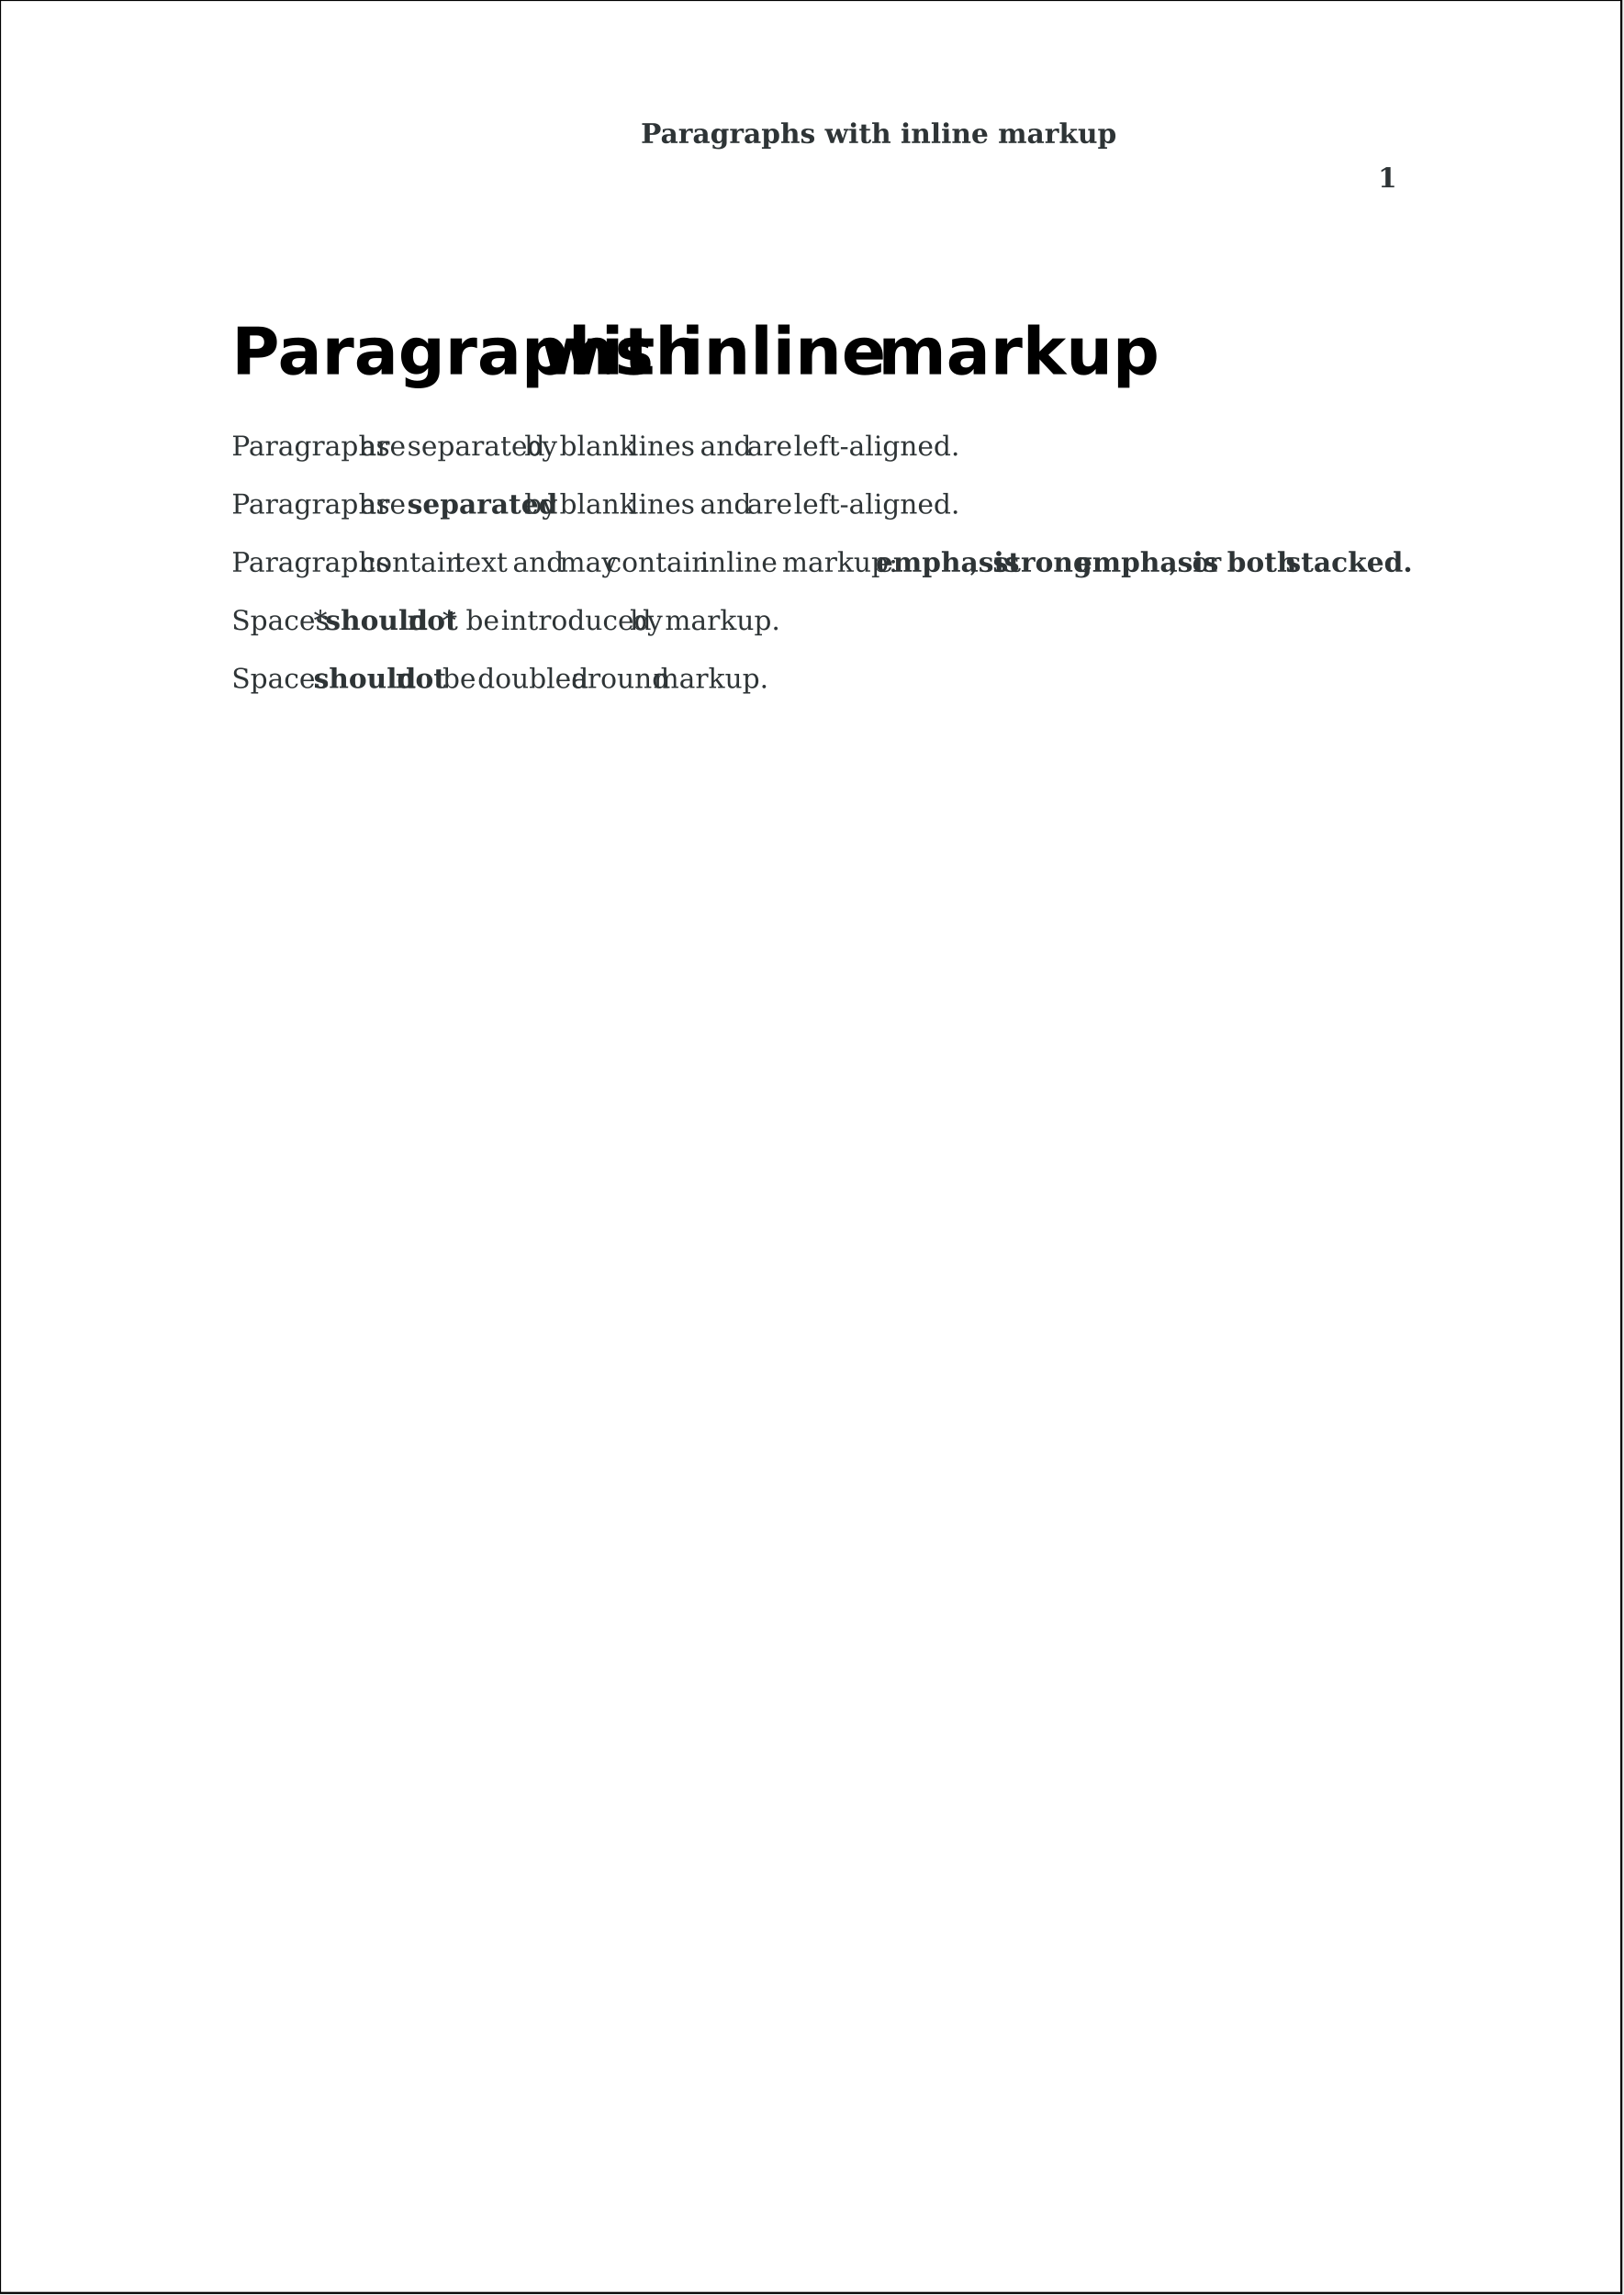
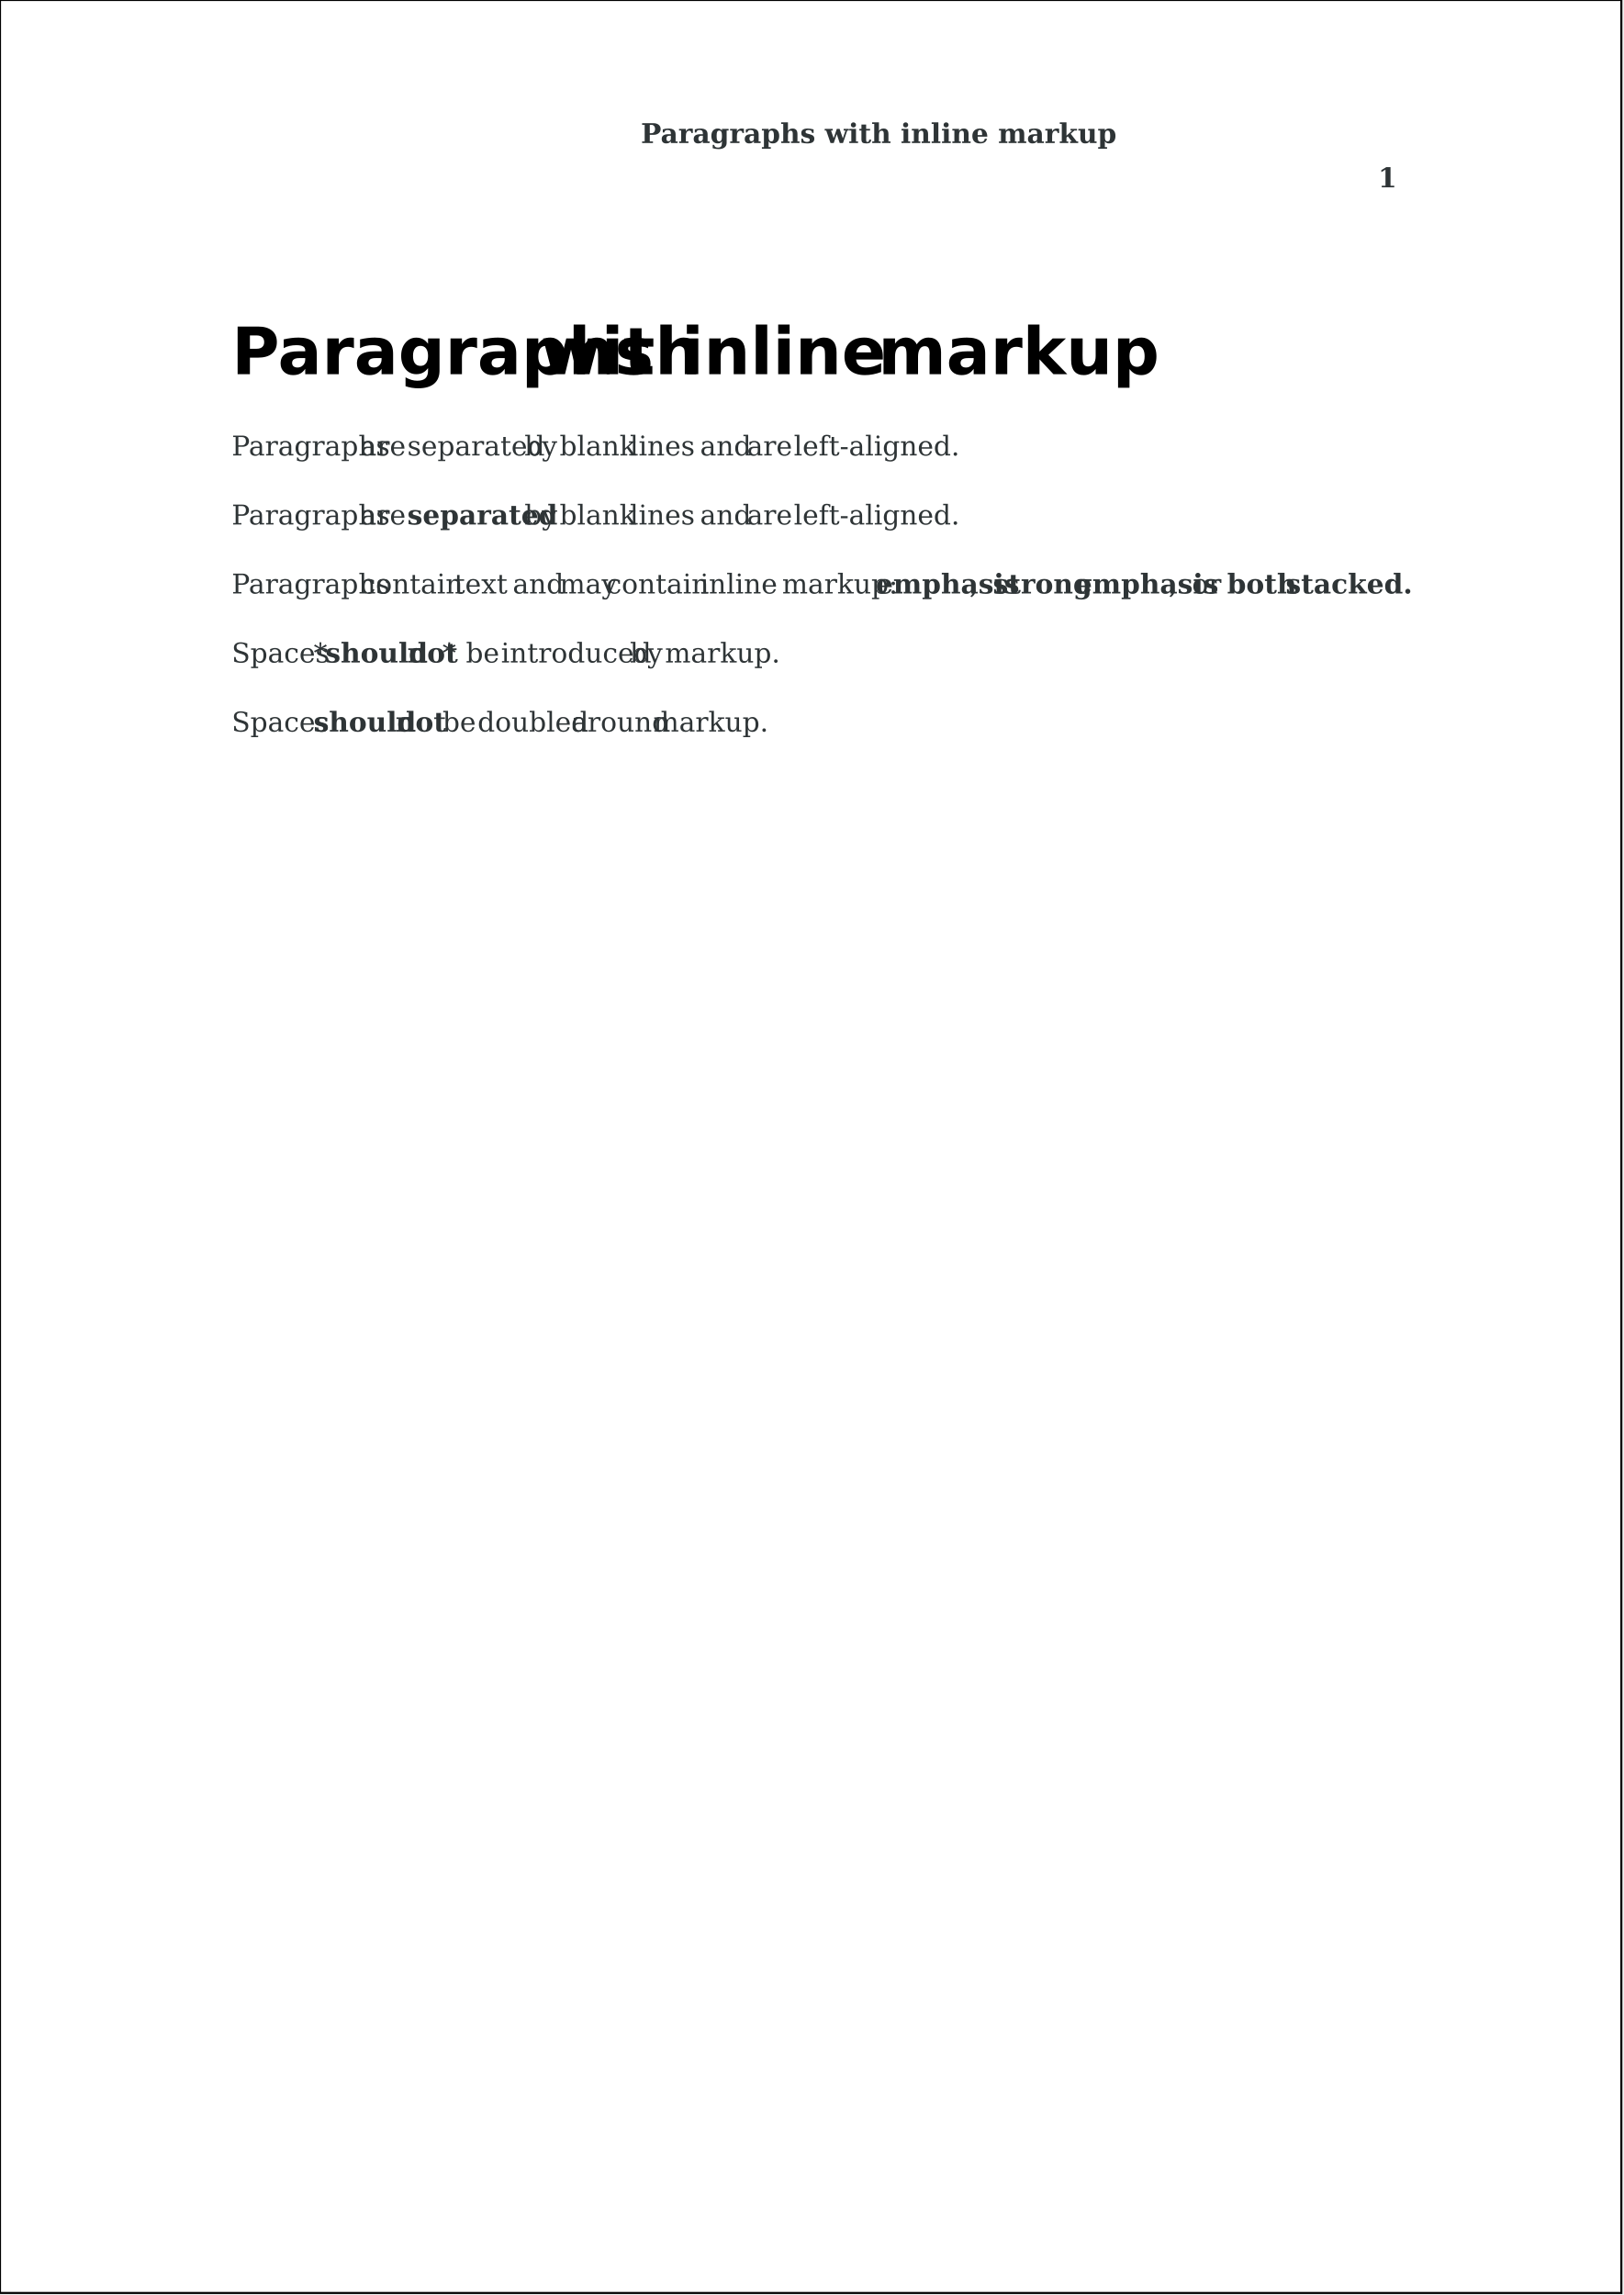
<svg xmlns="http://www.w3.org/2000/svg" version="1.2" streamable="true">
  <g id="pages">
    <g>
      <rect x="0mm" y="0mm" width="210mm" height="297mm" style="fill: #ffffff; stroke: #000000; stroke-width: 1px; fill-opacity: 1; stroke-opacity: 1;" />
      <text x="83.004mm" y="18.528mm" style="font-size: 10.00pt; font-family: Bitstream Vera Serif; font-style: normal; font-weight: bold; stroke: none; fill: #2e3436">Paragraphs with inline markup</text>
      <text x="178.483mm" y="24.264mm" style="font-size: 10.00pt; font-family: Bitstream Vera Serif; font-style: normal; font-weight: bold; stroke: none; fill: #2e3436">1</text>
      <text x="30mm" y="48.467mm" style="font-size: 24.00pt; font-family: Bitstream Vera Sans; font-style: normal; font-weight: bold; stroke: none; fill: #000000">Paragraphs</text>
      <text x="70.047mm" y="48.467mm" style="font-size: 24.00pt; font-family: Bitstream Vera Sans; font-style: normal; font-weight: bold; stroke: none; fill: #000000">with</text>
      <text x="88.251mm" y="48.467mm" style="font-size: 24.00pt; font-family: Bitstream Vera Sans; font-style: normal; font-weight: bold; stroke: none; fill: #000000">inline</text>
      <text x="113.735mm" y="48.467mm" style="font-size: 24.00pt; font-family: Bitstream Vera Sans; font-style: normal; font-weight: bold; stroke: none; fill: #000000">markup</text>
      <text x="30mm" y="58.994mm" style="font-size: 10.00pt; font-family: Bitstream Vera Serif; font-style: normal; font-weight: normal; stroke: none; fill: #2e3436">Paragraphs</text>
      <text x="46.686mm" y="58.994mm" style="font-size: 10.00pt; font-family: Bitstream Vera Serif; font-style: normal; font-weight: normal; stroke: none; fill: #2e3436">are</text>
      <text x="52.754mm" y="58.994mm" style="font-size: 10.00pt; font-family: Bitstream Vera Serif; font-style: normal; font-weight: normal; stroke: none; fill: #2e3436">separated</text>
      <text x="67.924mm" y="58.994mm" style="font-size: 10.00pt; font-family: Bitstream Vera Serif; font-style: normal; font-weight: normal; stroke: none; fill: #2e3436">by</text>
      <text x="72.474mm" y="58.994mm" style="font-size: 10.00pt; font-family: Bitstream Vera Serif; font-style: normal; font-weight: normal; stroke: none; fill: #2e3436">blank</text>
      <text x="81.576mm" y="58.994mm" style="font-size: 10.00pt; font-family: Bitstream Vera Serif; font-style: normal; font-weight: normal; stroke: none; fill: #2e3436">lines</text>
      <text x="90.678mm" y="58.994mm" style="font-size: 10.00pt; font-family: Bitstream Vera Serif; font-style: normal; font-weight: normal; stroke: none; fill: #2e3436">and</text>
      <text x="96.746mm" y="58.994mm" style="font-size: 10.00pt; font-family: Bitstream Vera Serif; font-style: normal; font-weight: normal; stroke: none; fill: #2e3436">are</text>
      <text x="102.813mm" y="58.994mm" style="font-size: 10.00pt; font-family: Bitstream Vera Serif; font-style: normal; font-weight: normal; stroke: none; fill: #2e3436">left-aligned.</text>
-       <text x="30mm" y="66.522mm" style="font-size: 10.00pt; font-family: Bitstream Vera Serif; font-style: normal; font-weight: normal; stroke: none; fill: #2e3436">Paragraphs</text>
-       <text x="46.686mm" y="66.522mm" style="font-size: 10.00pt; font-family: Bitstream Vera Serif; font-style: normal; font-weight: normal; stroke: none; fill: #2e3436">are</text>
-       <text x="52.754mm" y="66.522mm" style="font-size: 10.00pt; font-family: Bitstream Vera Serif; font-style: normal; font-weight: bold; stroke: none; fill: #2e3436">separated</text>
-       <text x="67.924mm" y="66.522mm" style="font-size: 10.00pt; font-family: Bitstream Vera Serif; font-style: normal; font-weight: normal; stroke: none; fill: #2e3436">by</text>
-       <text x="72.474mm" y="66.522mm" style="font-size: 10.00pt; font-family: Bitstream Vera Serif; font-style: normal; font-weight: normal; stroke: none; fill: #2e3436">blank</text>
-       <text x="81.576mm" y="66.522mm" style="font-size: 10.00pt; font-family: Bitstream Vera Serif; font-style: normal; font-weight: normal; stroke: none; fill: #2e3436">lines</text>
-       <text x="90.678mm" y="66.522mm" style="font-size: 10.00pt; font-family: Bitstream Vera Serif; font-style: normal; font-weight: normal; stroke: none; fill: #2e3436">and</text>
-       <text x="96.746mm" y="66.522mm" style="font-size: 10.00pt; font-family: Bitstream Vera Serif; font-style: normal; font-weight: normal; stroke: none; fill: #2e3436">are</text>
-       <text x="102.813mm" y="66.522mm" style="font-size: 10.00pt; font-family: Bitstream Vera Serif; font-style: normal; font-weight: normal; stroke: none; fill: #2e3436">left-aligned.</text>
-       <text x="30mm" y="74.05mm" style="font-size: 10.00pt; font-family: Bitstream Vera Serif; font-style: normal; font-weight: normal; stroke: none; fill: #2e3436">Paragraphs</text>
-       <text x="46.686mm" y="74.05mm" style="font-size: 10.00pt; font-family: Bitstream Vera Serif; font-style: normal; font-weight: normal; stroke: none; fill: #2e3436">contain</text>
-       <text x="58.822mm" y="74.05mm" style="font-size: 10.00pt; font-family: Bitstream Vera Serif; font-style: normal; font-weight: normal; stroke: none; fill: #2e3436">text</text>
-       <text x="66.407mm" y="74.05mm" style="font-size: 10.00pt; font-family: Bitstream Vera Serif; font-style: normal; font-weight: normal; stroke: none; fill: #2e3436">and</text>
-       <text x="72.474mm" y="74.05mm" style="font-size: 10.00pt; font-family: Bitstream Vera Serif; font-style: normal; font-weight: normal; stroke: none; fill: #2e3436">may</text>
-       <text x="78.542mm" y="74.05mm" style="font-size: 10.00pt; font-family: Bitstream Vera Serif; font-style: normal; font-weight: normal; stroke: none; fill: #2e3436">contain</text>
-       <text x="90.678mm" y="74.05mm" style="font-size: 10.00pt; font-family: Bitstream Vera Serif; font-style: normal; font-weight: normal; stroke: none; fill: #2e3436">inline</text>
-       <text x="101.296mm" y="74.05mm" style="font-size: 10.00pt; font-family: Bitstream Vera Serif; font-style: normal; font-weight: normal; stroke: none; fill: #2e3436">markup:</text>
-       <text x="113.432mm" y="74.05mm" style="font-size: 10.00pt; font-family: Bitstream Vera Serif; font-style: normal; font-weight: bold; stroke: none; fill: #2e3436">emphasis</text>
-       <text x="125.567mm" y="74.05mm" style="font-size: 10.00pt; font-family: Bitstream Vera Serif; font-style: normal; font-weight: normal; stroke: none; fill: #2e3436">,</text>
-       <text x="128.601mm" y="74.05mm" style="font-size: 10.00pt; font-family: Bitstream Vera Serif; font-style: normal; font-weight: bold; stroke: none; fill: #2e3436">strong</text>
-       <text x="139.22mm" y="74.05mm" style="font-size: 10.00pt; font-family: Bitstream Vera Serif; font-style: normal; font-weight: bold; stroke: none; fill: #2e3436">emphasis</text>
-       <text x="151.356mm" y="74.05mm" style="font-size: 10.00pt; font-family: Bitstream Vera Serif; font-style: normal; font-weight: normal; stroke: none; fill: #2e3436">,</text>
-       <text x="154.389mm" y="74.05mm" style="font-size: 10.00pt; font-family: Bitstream Vera Serif; font-style: normal; font-weight: normal; stroke: none; fill: #2e3436">or</text>
-       <text x="158.94mm" y="74.05mm" style="font-size: 10.00pt; font-family: Bitstream Vera Serif; font-style: normal; font-weight: bold; stroke: none; fill: #2e3436">both</text>
-       <text x="166.525mm" y="74.05mm" style="font-size: 10.00pt; font-family: Bitstream Vera Serif; font-style: normal; font-weight: bold; stroke: none; fill: #2e3436">stacked.</text>
-       <text x="30mm" y="81.578mm" style="font-size: 10.00pt; font-family: Bitstream Vera Serif; font-style: normal; font-weight: normal; stroke: none; fill: #2e3436">Spaces</text>
-       <text x="40.619mm" y="81.578mm" style="font-size: 10.00pt; font-family: Bitstream Vera Serif; font-style: normal; font-weight: normal; stroke: none; fill: #2e3436">*</text>
-       <text x="42.136mm" y="81.578mm" style="font-size: 10.00pt; font-family: Bitstream Vera Serif; font-style: normal; font-weight: bold; stroke: none; fill: #2e3436">should</text>
-       <text x="52.754mm" y="81.578mm" style="font-size: 10.00pt; font-family: Bitstream Vera Serif; font-style: normal; font-weight: bold; stroke: none; fill: #2e3436">not</text>
-       <text x="57.305mm" y="81.578mm" style="font-size: 10.00pt; font-family: Bitstream Vera Serif; font-style: normal; font-weight: normal; stroke: none; fill: #2e3436">*</text>
-       <text x="60.339mm" y="81.578mm" style="font-size: 10.00pt; font-family: Bitstream Vera Serif; font-style: normal; font-weight: normal; stroke: none; fill: #2e3436">be</text>
-       <text x="64.89mm" y="81.578mm" style="font-size: 10.00pt; font-family: Bitstream Vera Serif; font-style: normal; font-weight: normal; stroke: none; fill: #2e3436">introduced</text>
-       <text x="81.576mm" y="81.578mm" style="font-size: 10.00pt; font-family: Bitstream Vera Serif; font-style: normal; font-weight: normal; stroke: none; fill: #2e3436">by</text>
-       <text x="86.127mm" y="81.578mm" style="font-size: 10.00pt; font-family: Bitstream Vera Serif; font-style: normal; font-weight: normal; stroke: none; fill: #2e3436">markup.</text>
-       <text x="30mm" y="89.106mm" style="font-size: 10.00pt; font-family: Bitstream Vera Serif; font-style: normal; font-weight: normal; stroke: none; fill: #2e3436">Spaces</text>
-       <text x="40.619mm" y="89.106mm" style="font-size: 10.00pt; font-family: Bitstream Vera Serif; font-style: normal; font-weight: bold; stroke: none; fill: #2e3436">should</text>
-       <text x="51.237mm" y="89.106mm" style="font-size: 10.00pt; font-family: Bitstream Vera Serif; font-style: normal; font-weight: bold; stroke: none; fill: #2e3436">not</text>
-       <text x="57.305mm" y="89.106mm" style="font-size: 10.00pt; font-family: Bitstream Vera Serif; font-style: normal; font-weight: normal; stroke: none; fill: #2e3436">be</text>
-       <text x="61.856mm" y="89.106mm" style="font-size: 10.00pt; font-family: Bitstream Vera Serif; font-style: normal; font-weight: normal; stroke: none; fill: #2e3436">doubled</text>
-       <text x="73.991mm" y="89.106mm" style="font-size: 10.00pt; font-family: Bitstream Vera Serif; font-style: normal; font-weight: normal; stroke: none; fill: #2e3436">around</text>
-       <text x="84.61mm" y="89.106mm" style="font-size: 10.00pt; font-family: Bitstream Vera Serif; font-style: normal; font-weight: normal; stroke: none; fill: #2e3436">markup.</text>
+       <text x="30mm" y="67.933mm" style="font-size: 10.00pt; font-family: Bitstream Vera Serif; font-style: normal; font-weight: normal; stroke: none; fill: #2e3436">Paragraphs</text>
+       <text x="46.686mm" y="67.933mm" style="font-size: 10.00pt; font-family: Bitstream Vera Serif; font-style: normal; font-weight: normal; stroke: none; fill: #2e3436">are</text>
+       <text x="52.754mm" y="67.933mm" style="font-size: 10.00pt; font-family: Bitstream Vera Serif; font-style: normal; font-weight: bold; stroke: none; fill: #2e3436">separated</text>
+       <text x="67.924mm" y="67.933mm" style="font-size: 10.00pt; font-family: Bitstream Vera Serif; font-style: normal; font-weight: normal; stroke: none; fill: #2e3436">by</text>
+       <text x="72.474mm" y="67.933mm" style="font-size: 10.00pt; font-family: Bitstream Vera Serif; font-style: normal; font-weight: normal; stroke: none; fill: #2e3436">blank</text>
+       <text x="81.576mm" y="67.933mm" style="font-size: 10.00pt; font-family: Bitstream Vera Serif; font-style: normal; font-weight: normal; stroke: none; fill: #2e3436">lines</text>
+       <text x="90.678mm" y="67.933mm" style="font-size: 10.00pt; font-family: Bitstream Vera Serif; font-style: normal; font-weight: normal; stroke: none; fill: #2e3436">and</text>
+       <text x="96.746mm" y="67.933mm" style="font-size: 10.00pt; font-family: Bitstream Vera Serif; font-style: normal; font-weight: normal; stroke: none; fill: #2e3436">are</text>
+       <text x="102.813mm" y="67.933mm" style="font-size: 10.00pt; font-family: Bitstream Vera Serif; font-style: normal; font-weight: normal; stroke: none; fill: #2e3436">left-aligned.</text>
+       <text x="30mm" y="76.872mm" style="font-size: 10.00pt; font-family: Bitstream Vera Serif; font-style: normal; font-weight: normal; stroke: none; fill: #2e3436">Paragraphs</text>
+       <text x="46.686mm" y="76.872mm" style="font-size: 10.00pt; font-family: Bitstream Vera Serif; font-style: normal; font-weight: normal; stroke: none; fill: #2e3436">contain</text>
+       <text x="58.822mm" y="76.872mm" style="font-size: 10.00pt; font-family: Bitstream Vera Serif; font-style: normal; font-weight: normal; stroke: none; fill: #2e3436">text</text>
+       <text x="66.407mm" y="76.872mm" style="font-size: 10.00pt; font-family: Bitstream Vera Serif; font-style: normal; font-weight: normal; stroke: none; fill: #2e3436">and</text>
+       <text x="72.474mm" y="76.872mm" style="font-size: 10.00pt; font-family: Bitstream Vera Serif; font-style: normal; font-weight: normal; stroke: none; fill: #2e3436">may</text>
+       <text x="78.542mm" y="76.872mm" style="font-size: 10.00pt; font-family: Bitstream Vera Serif; font-style: normal; font-weight: normal; stroke: none; fill: #2e3436">contain</text>
+       <text x="90.678mm" y="76.872mm" style="font-size: 10.00pt; font-family: Bitstream Vera Serif; font-style: normal; font-weight: normal; stroke: none; fill: #2e3436">inline</text>
+       <text x="101.296mm" y="76.872mm" style="font-size: 10.00pt; font-family: Bitstream Vera Serif; font-style: normal; font-weight: normal; stroke: none; fill: #2e3436">markup:</text>
+       <text x="113.432mm" y="76.872mm" style="font-size: 10.00pt; font-family: Bitstream Vera Serif; font-style: normal; font-weight: bold; stroke: none; fill: #2e3436">emphasis</text>
+       <text x="125.567mm" y="76.872mm" style="font-size: 10.00pt; font-family: Bitstream Vera Serif; font-style: normal; font-weight: normal; stroke: none; fill: #2e3436">,</text>
+       <text x="128.601mm" y="76.872mm" style="font-size: 10.00pt; font-family: Bitstream Vera Serif; font-style: normal; font-weight: bold; stroke: none; fill: #2e3436">strong</text>
+       <text x="139.22mm" y="76.872mm" style="font-size: 10.00pt; font-family: Bitstream Vera Serif; font-style: normal; font-weight: bold; stroke: none; fill: #2e3436">emphasis</text>
+       <text x="151.356mm" y="76.872mm" style="font-size: 10.00pt; font-family: Bitstream Vera Serif; font-style: normal; font-weight: normal; stroke: none; fill: #2e3436">,</text>
+       <text x="154.389mm" y="76.872mm" style="font-size: 10.00pt; font-family: Bitstream Vera Serif; font-style: normal; font-weight: normal; stroke: none; fill: #2e3436">or</text>
+       <text x="158.94mm" y="76.872mm" style="font-size: 10.00pt; font-family: Bitstream Vera Serif; font-style: normal; font-weight: bold; stroke: none; fill: #2e3436">both</text>
+       <text x="166.525mm" y="76.872mm" style="font-size: 10.00pt; font-family: Bitstream Vera Serif; font-style: normal; font-weight: bold; stroke: none; fill: #2e3436">stacked.</text>
+       <text x="30mm" y="85.811mm" style="font-size: 10.00pt; font-family: Bitstream Vera Serif; font-style: normal; font-weight: normal; stroke: none; fill: #2e3436">Spaces</text>
+       <text x="40.619mm" y="85.811mm" style="font-size: 10.00pt; font-family: Bitstream Vera Serif; font-style: normal; font-weight: normal; stroke: none; fill: #2e3436">*</text>
+       <text x="42.136mm" y="85.811mm" style="font-size: 10.00pt; font-family: Bitstream Vera Serif; font-style: normal; font-weight: bold; stroke: none; fill: #2e3436">should</text>
+       <text x="52.754mm" y="85.811mm" style="font-size: 10.00pt; font-family: Bitstream Vera Serif; font-style: normal; font-weight: bold; stroke: none; fill: #2e3436">not</text>
+       <text x="57.305mm" y="85.811mm" style="font-size: 10.00pt; font-family: Bitstream Vera Serif; font-style: normal; font-weight: normal; stroke: none; fill: #2e3436">*</text>
+       <text x="60.339mm" y="85.811mm" style="font-size: 10.00pt; font-family: Bitstream Vera Serif; font-style: normal; font-weight: normal; stroke: none; fill: #2e3436">be</text>
+       <text x="64.89mm" y="85.811mm" style="font-size: 10.00pt; font-family: Bitstream Vera Serif; font-style: normal; font-weight: normal; stroke: none; fill: #2e3436">introduced</text>
+       <text x="81.576mm" y="85.811mm" style="font-size: 10.00pt; font-family: Bitstream Vera Serif; font-style: normal; font-weight: normal; stroke: none; fill: #2e3436">by</text>
+       <text x="86.127mm" y="85.811mm" style="font-size: 10.00pt; font-family: Bitstream Vera Serif; font-style: normal; font-weight: normal; stroke: none; fill: #2e3436">markup.</text>
+       <text x="30mm" y="94.75mm" style="font-size: 10.00pt; font-family: Bitstream Vera Serif; font-style: normal; font-weight: normal; stroke: none; fill: #2e3436">Spaces</text>
+       <text x="40.619mm" y="94.75mm" style="font-size: 10.00pt; font-family: Bitstream Vera Serif; font-style: normal; font-weight: bold; stroke: none; fill: #2e3436">should</text>
+       <text x="51.237mm" y="94.75mm" style="font-size: 10.00pt; font-family: Bitstream Vera Serif; font-style: normal; font-weight: bold; stroke: none; fill: #2e3436">not</text>
+       <text x="57.305mm" y="94.75mm" style="font-size: 10.00pt; font-family: Bitstream Vera Serif; font-style: normal; font-weight: normal; stroke: none; fill: #2e3436">be</text>
+       <text x="61.856mm" y="94.75mm" style="font-size: 10.00pt; font-family: Bitstream Vera Serif; font-style: normal; font-weight: normal; stroke: none; fill: #2e3436">doubled</text>
+       <text x="73.991mm" y="94.75mm" style="font-size: 10.00pt; font-family: Bitstream Vera Serif; font-style: normal; font-weight: normal; stroke: none; fill: #2e3436">around</text>
+       <text x="84.61mm" y="94.75mm" style="font-size: 10.00pt; font-family: Bitstream Vera Serif; font-style: normal; font-weight: normal; stroke: none; fill: #2e3436">markup.</text>
    </g>
  </g>
</svg>
